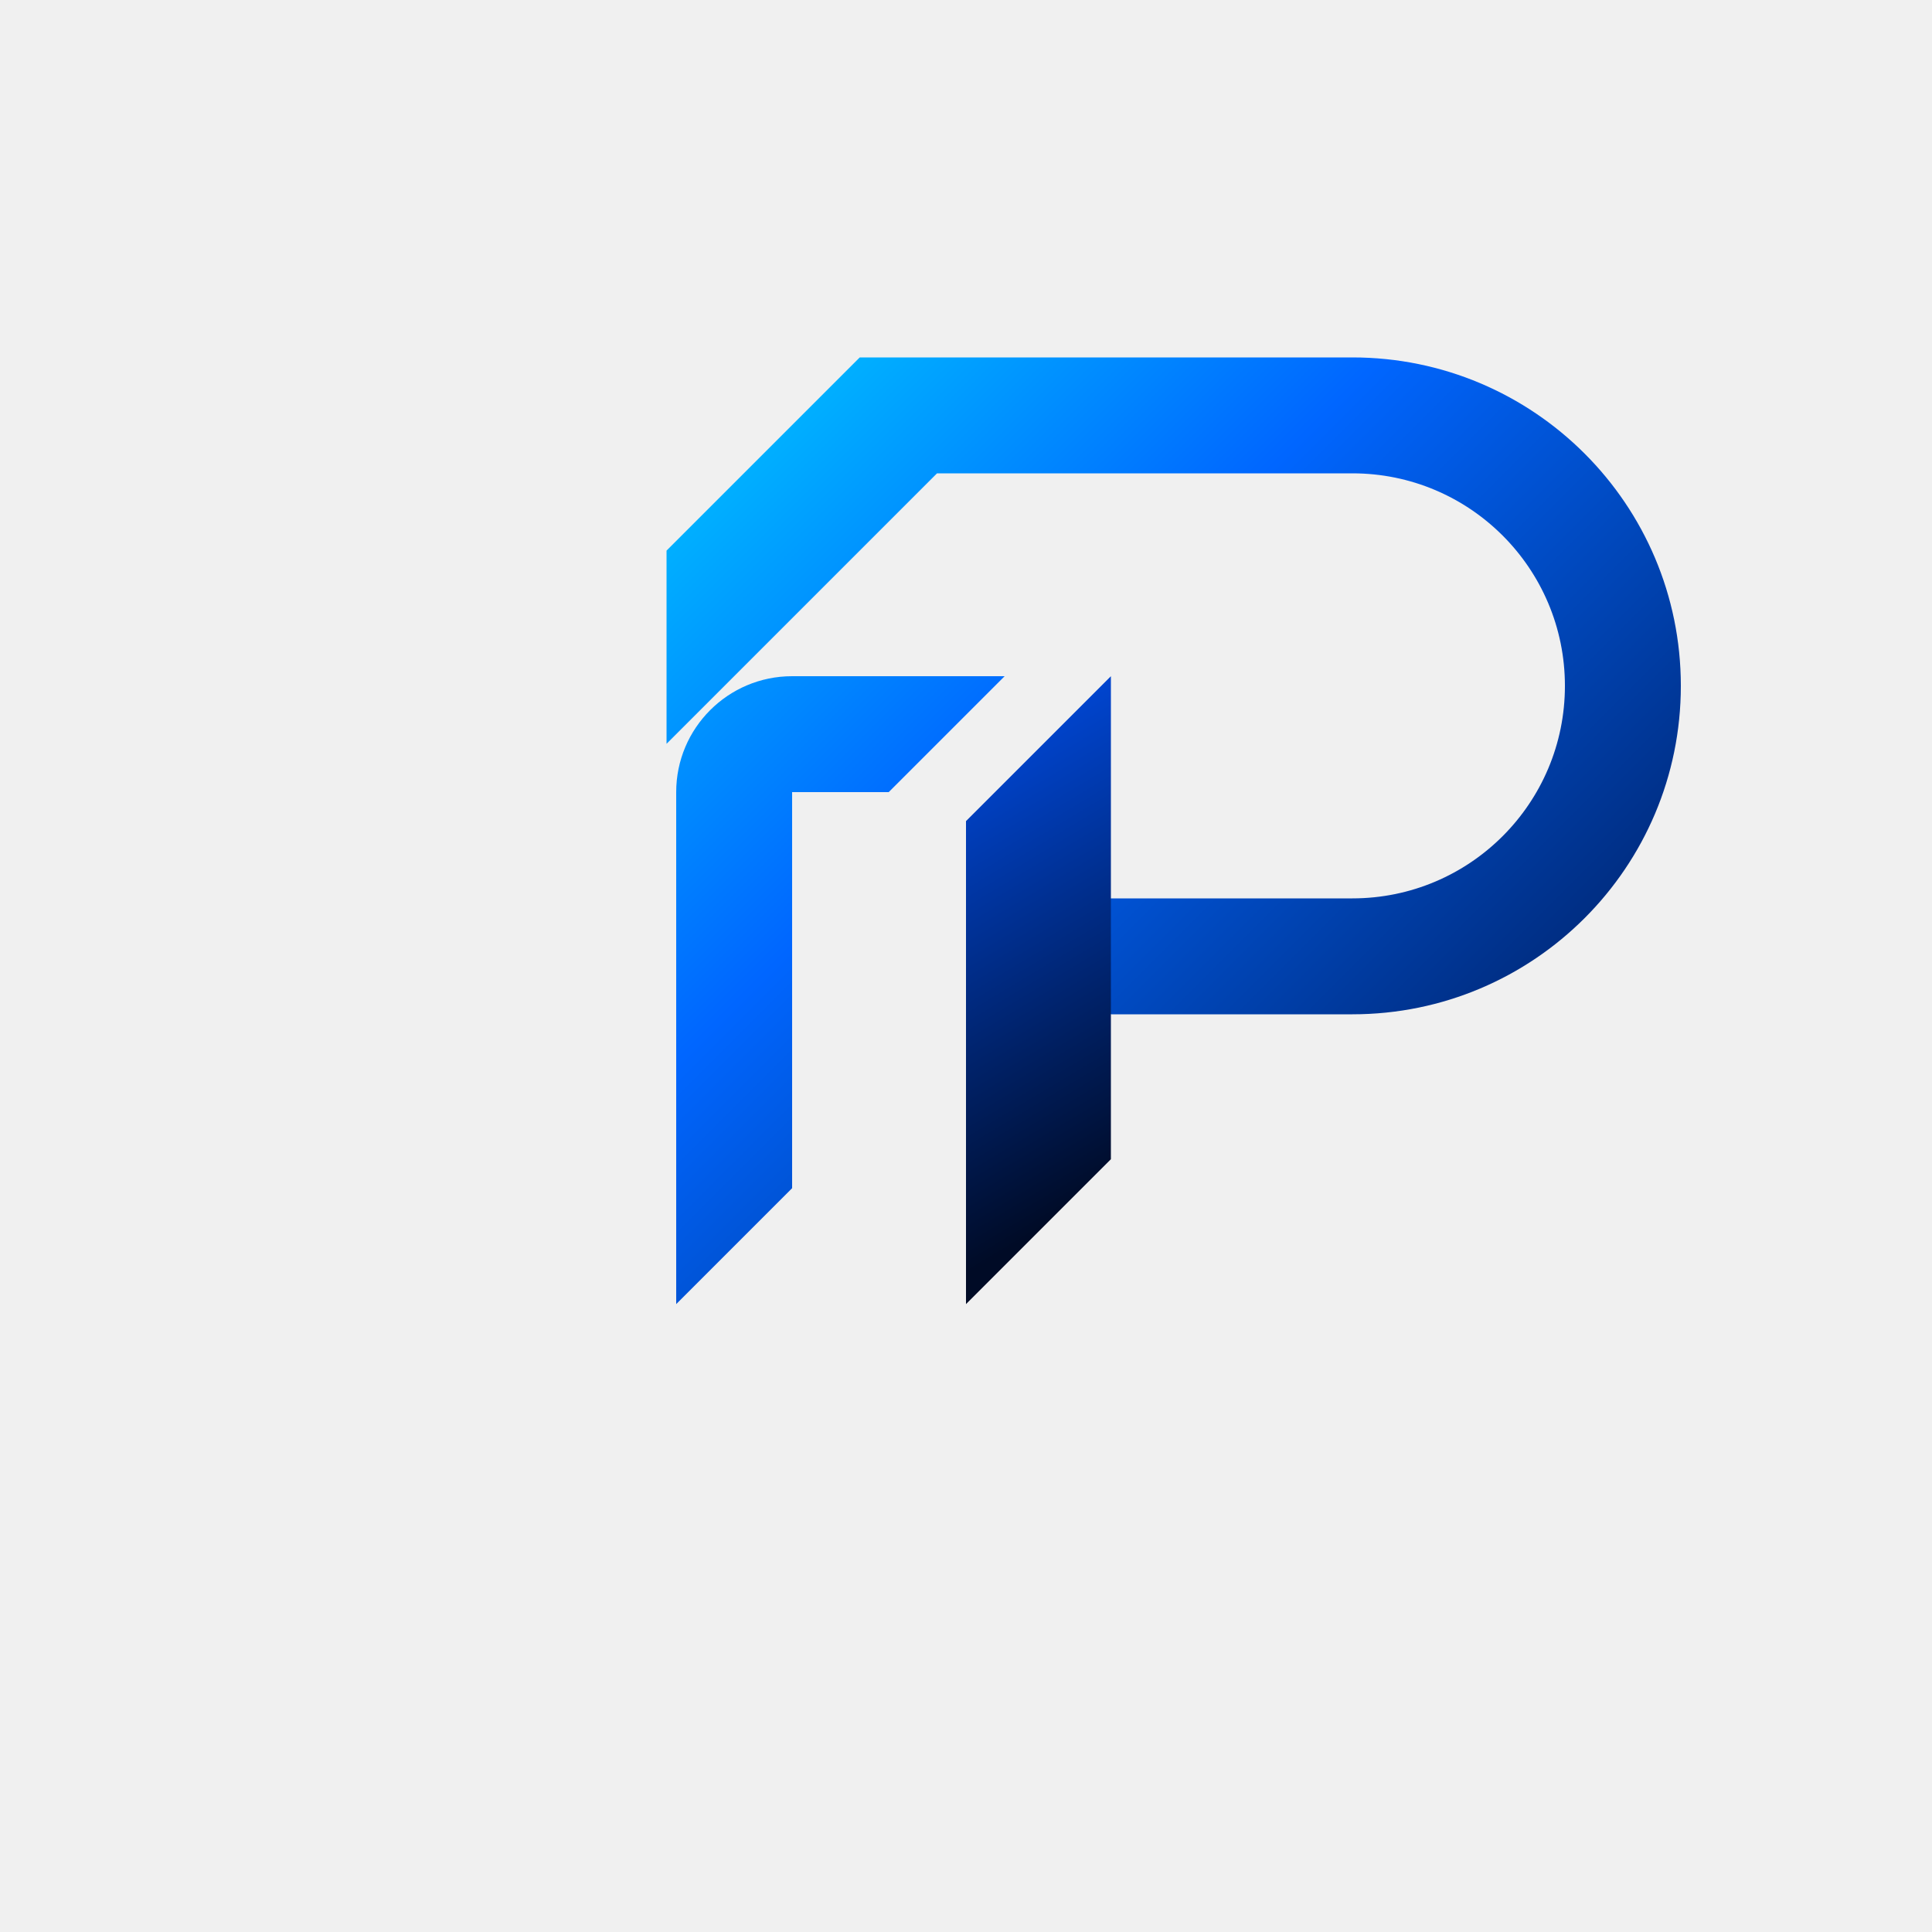
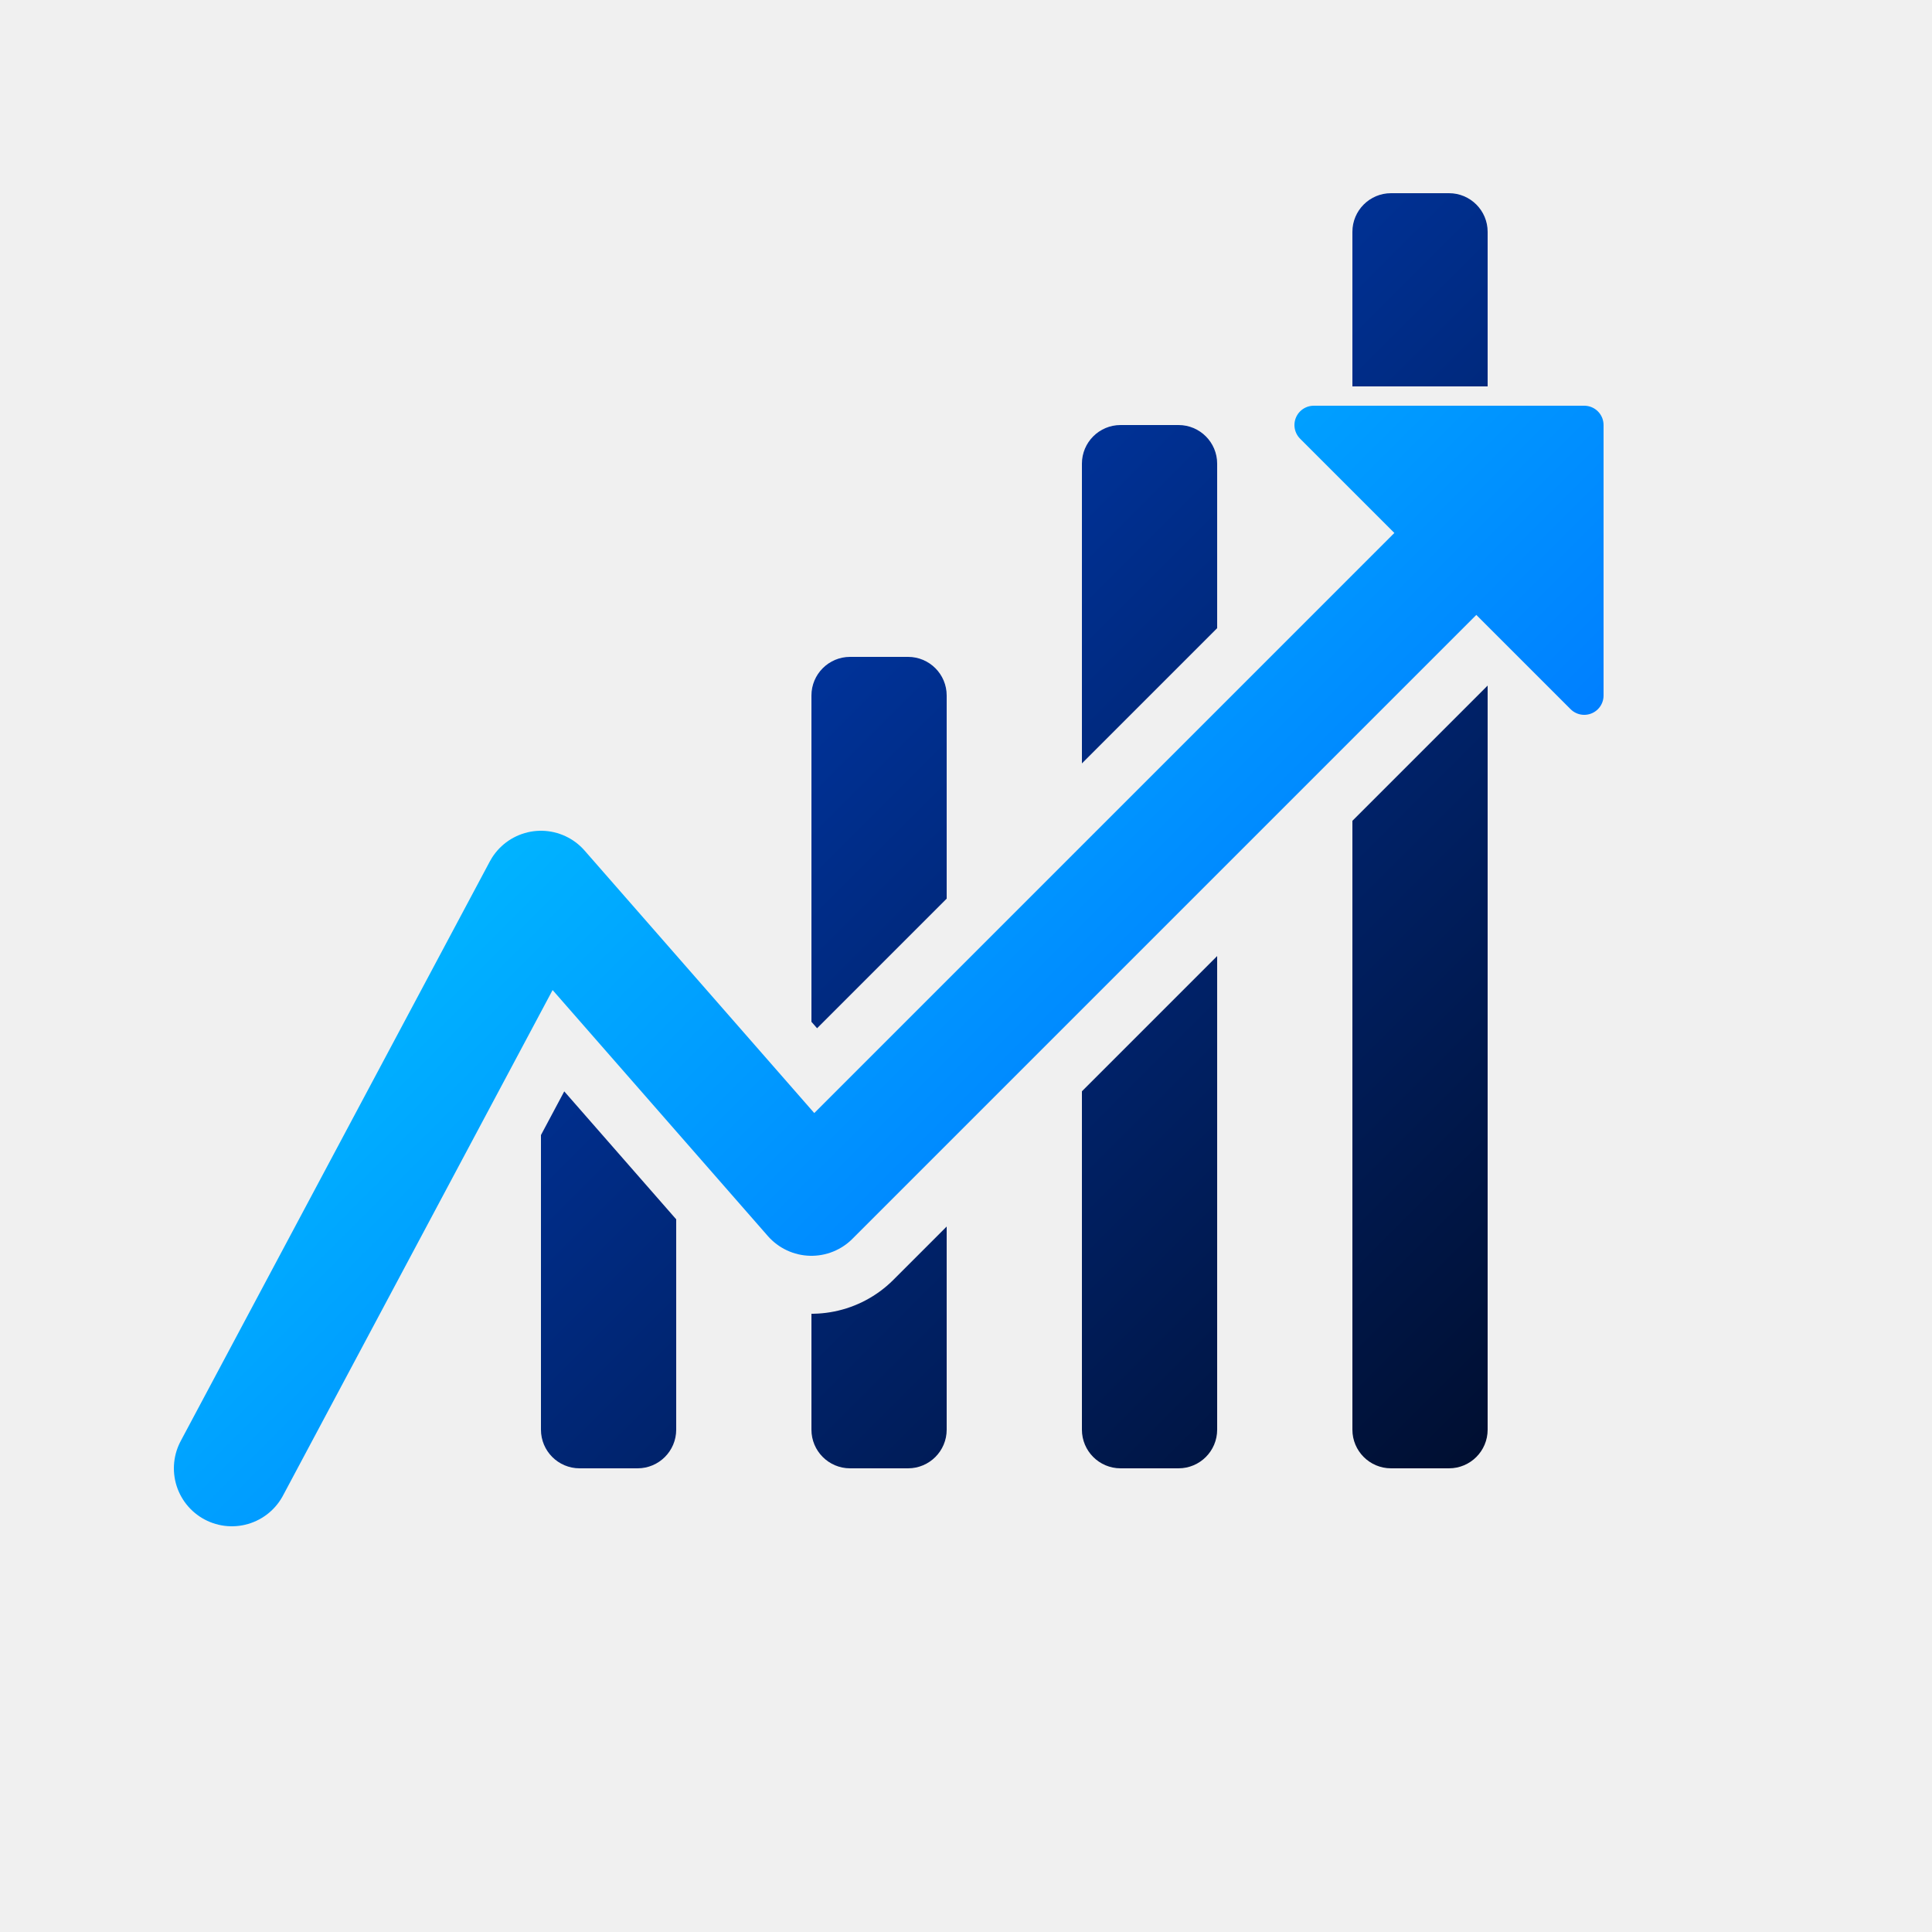
<svg xmlns="http://www.w3.org/2000/svg" viewBox="0 0 100 100" fill="none">
  <defs>
-     <linearGradient id="fav-blue-grad" x1="30" y1="20" x2="80" y2="70" gradientUnits="userSpaceOnUse">
+     <linearGradient id="fav-blue-grad" x1="20" y1="20" x2="80" y2="80" gradientUnits="userSpaceOnUse">
      <stop offset="0%" stop-color="#00d2ff" />
-       <stop offset="40%" stop-color="#0066ff" />
-       <stop offset="100%" stop-color="#001144" />
+       <stop offset="100%" stop-color="#0055ff" />
    </linearGradient>
-     <linearGradient id="fav-navy-grad" x1="45" y1="35" x2="60" y2="60" gradientUnits="userSpaceOnUse">
-       <stop offset="0%" stop-color="#0055ff" />
+     <linearGradient id="fav-navy-grad" x1="20" y1="20" x2="80" y2="80" gradientUnits="userSpaceOnUse">
+       <stop offset="0%" stop-color="#0044cc" />
      <stop offset="100%" stop-color="#000b26" />
    </linearGradient>
+     <mask id="fav-arrow-mask">
+       <rect x="0" y="0" width="100" height="100" fill="white" />
+       <path d="M 12 76 L 28 46 L 42 62 L 76 28" stroke="black" stroke-width="12" stroke-linecap="round" stroke-linejoin="round" fill="none" />
+       <polygon points="82,22 68,22 82,36" fill="black" stroke="black" stroke-width="4" stroke-linejoin="round" />
+     </mask>
  </defs>
-   <path d="M34.5 28.5L44.5 18.5H70A17 17 0 0 1 70 52.5H57.5L51.5 46.5H70A11 11 0 0 0 70 24.5H48.5L34.5 38.5V28.5Z" fill="url(#fav-blue-grad)" />
-   <path d="M35 67.5V41A6 6 0 0 1 41 35H52L46 41H41V61.5Z" fill="url(#fav-blue-grad)" />
-   <path d="M50 42.5L57.5 35V60L50 67.5Z" fill="url(#fav-navy-grad)" />
+   <g mask="url(#fav-arrow-mask)">
+     <rect x="28" y="46" width="7" height="30" rx="2" fill="url(#fav-navy-grad)" />
+     <rect x="42" y="34" width="7" height="42" rx="2" fill="url(#fav-navy-grad)" />
+     <rect x="56" y="22" width="7" height="54" rx="2" fill="url(#fav-navy-grad)" />
+     <rect x="70" y="10" width="7" height="66" rx="2" fill="url(#fav-navy-grad)" />
+   </g>
+   <path d="M 12 76 L 28 46 L 42 62 L 76 28" stroke="url(#fav-blue-grad)" stroke-width="6" stroke-linecap="round" stroke-linejoin="round" fill="none" />
+   <polygon points="82,22 68,22 82,36" fill="url(#fav-blue-grad)" stroke="url(#fav-blue-grad)" stroke-width="2" stroke-linejoin="round" />
</svg>
